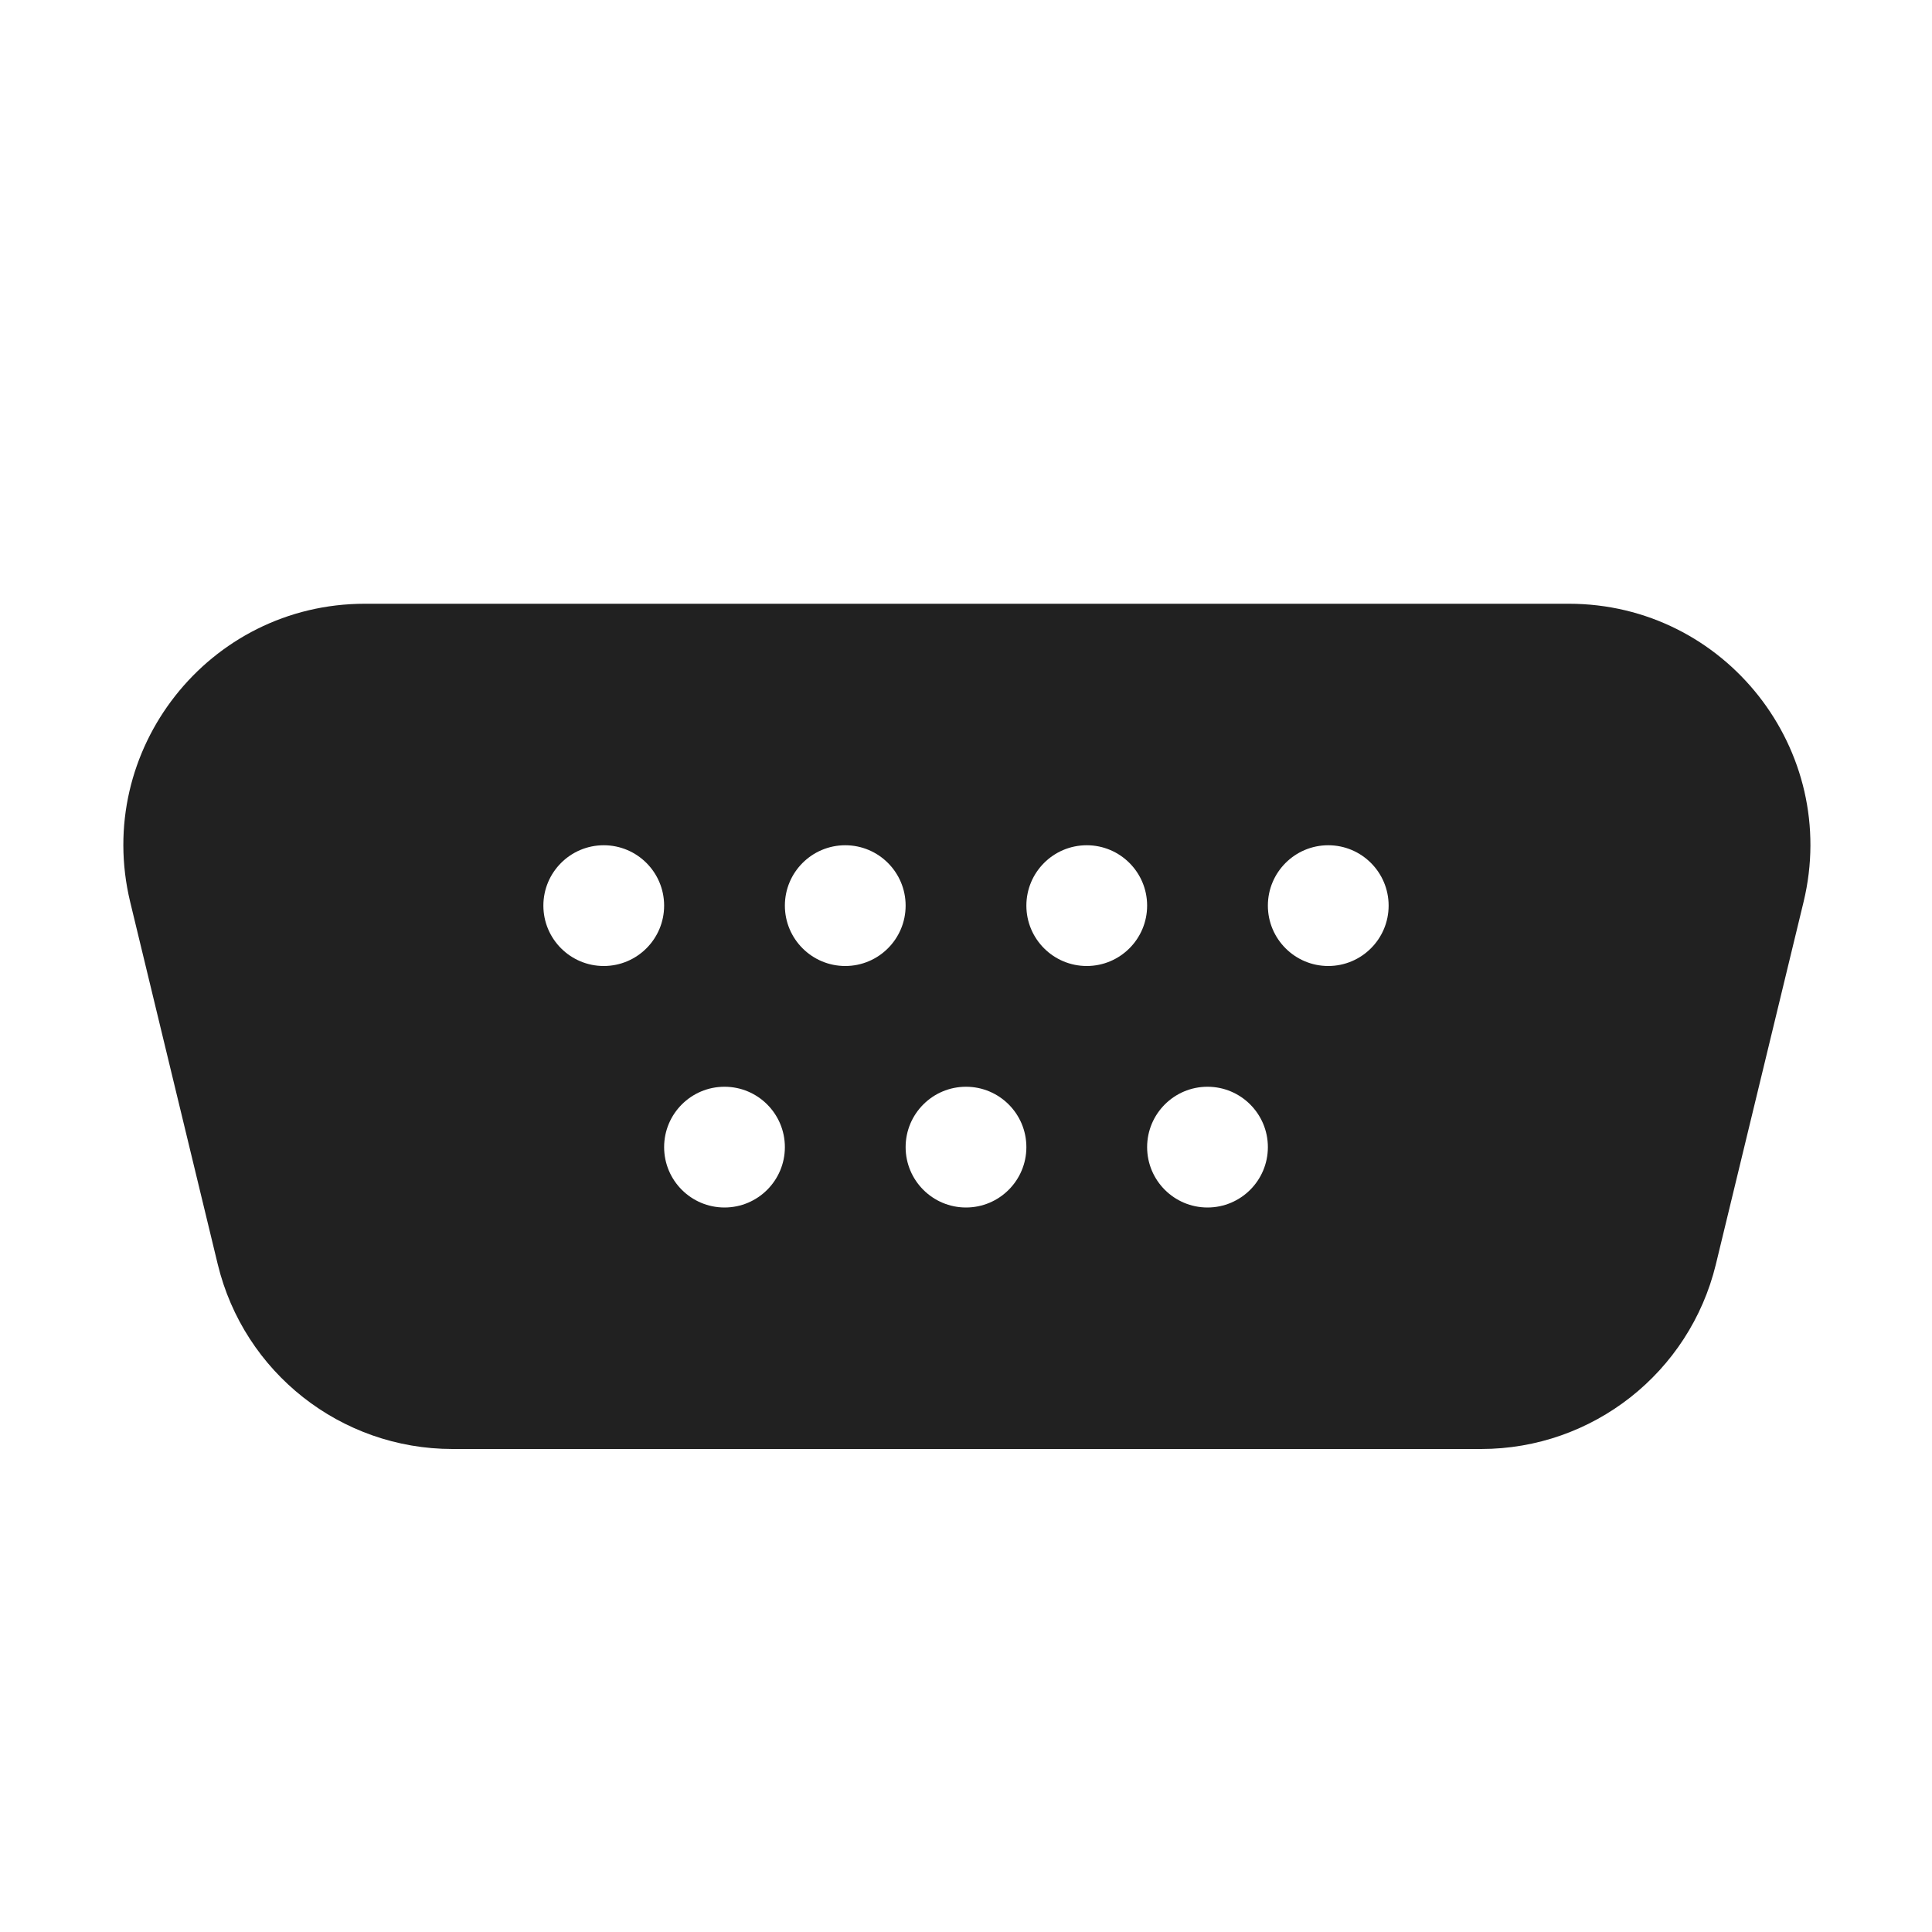
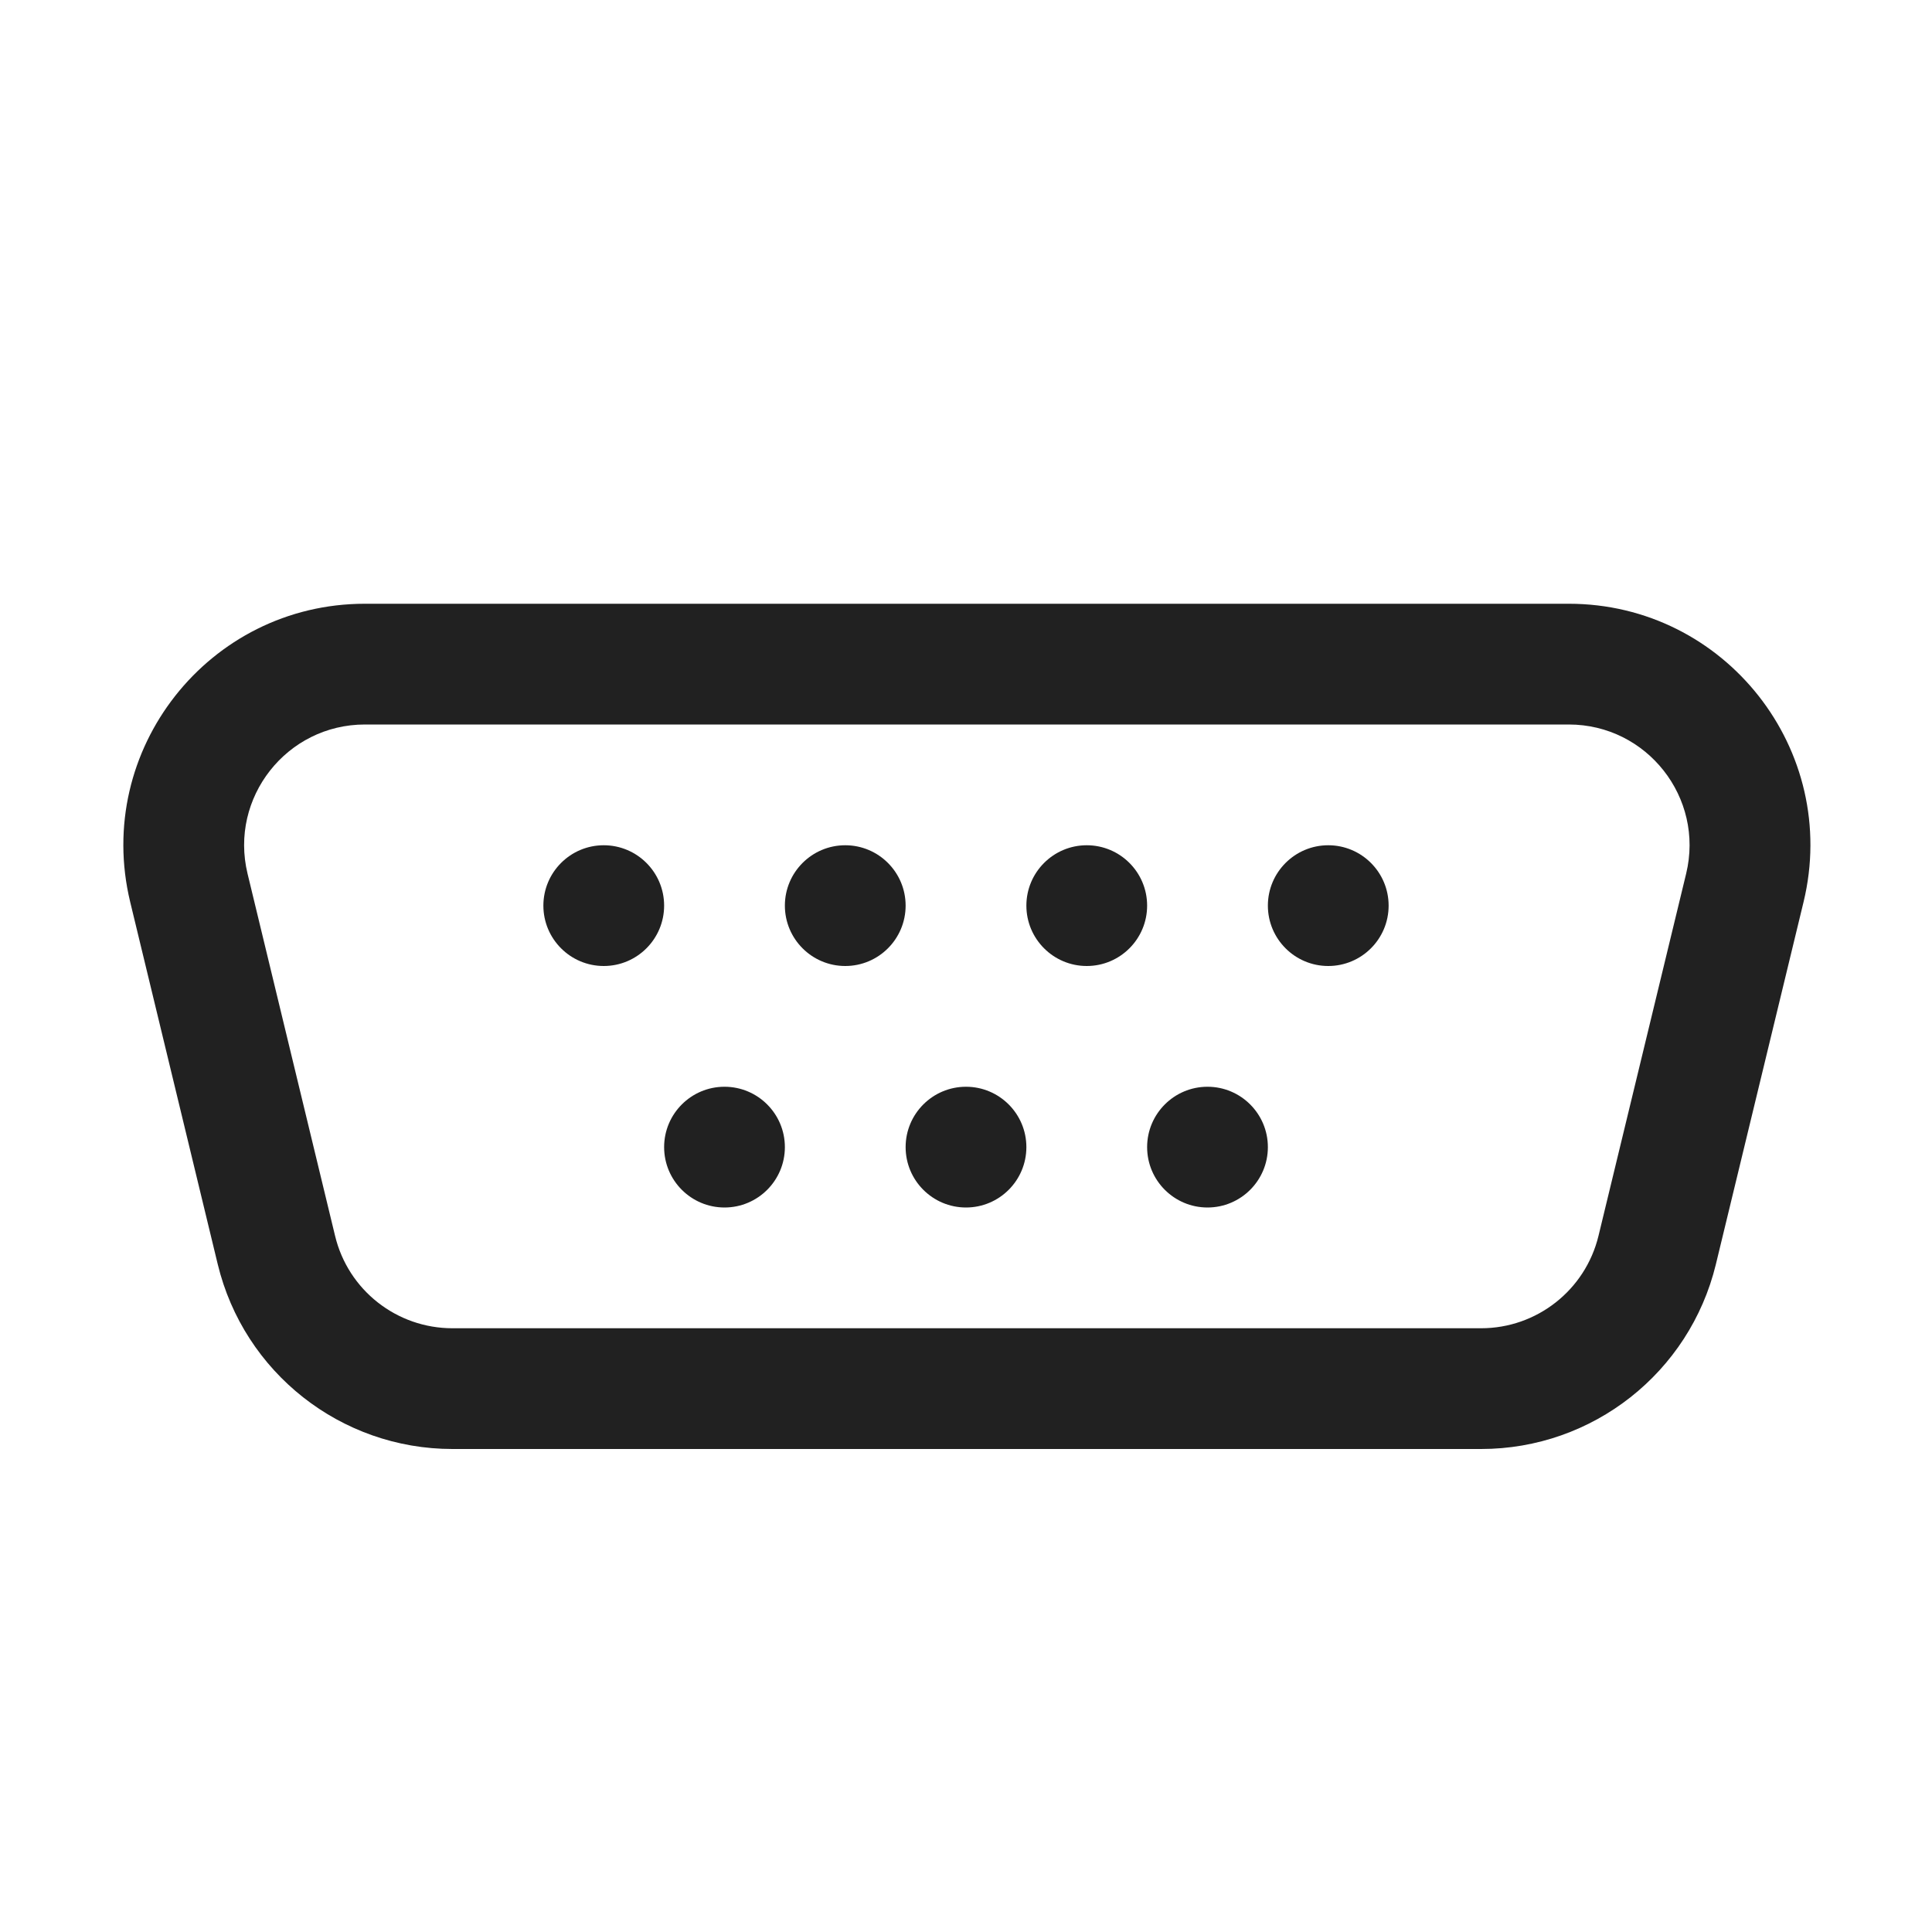
<svg xmlns="http://www.w3.org/2000/svg" width="16" height="16" fill="none" viewBox="0 0 16 16">
-   <path fill="#212121" d="M1.078 7.469C0.775 6.211 1.728 5 3.022 5H12.992C14.287 5 15.241 6.212 14.936 7.471L14.21 10.471C13.992 11.368 13.189 12 12.266 12H3.747C2.823 12 2.02 11.367 1.803 10.469L1.078 7.469ZM5 8C5.276 8 5.5 7.776 5.5 7.5C5.5 7.224 5.276 7 5 7C4.724 7 4.5 7.224 4.5 7.5C4.5 7.776 4.724 8 5 8ZM6.5 9.5C6.5 9.224 6.276 9 6 9C5.724 9 5.5 9.224 5.5 9.5C5.5 9.776 5.724 10 6 10C6.276 10 6.5 9.776 6.5 9.5ZM8 10C8.276 10 8.5 9.776 8.5 9.5C8.5 9.224 8.276 9 8 9C7.724 9 7.5 9.224 7.5 9.5C7.5 9.776 7.724 10 8 10ZM10.5 9.5C10.5 9.224 10.276 9 10 9C9.724 9 9.5 9.224 9.5 9.5C9.5 9.776 9.724 10 10 10C10.276 10 10.5 9.776 10.5 9.5ZM7 8C7.276 8 7.5 7.776 7.5 7.5C7.5 7.224 7.276 7 7 7C6.724 7 6.5 7.224 6.5 7.5C6.5 7.776 6.724 8 7 8ZM9.5 7.5C9.5 7.224 9.276 7 9 7C8.724 7 8.5 7.224 8.5 7.5C8.5 7.776 8.724 8 9 8C9.276 8 9.5 7.776 9.5 7.5ZM11 8C11.276 8 11.5 7.776 11.5 7.5C11.5 7.224 11.276 7 11 7C10.724 7 10.5 7.224 10.5 7.5C10.5 7.776 10.724 8 11 8Z" />
+   <path fill="#212121" d="M5 8C5.276 8 5.5 7.776 5.5 7.5 5.5 7.224 5.276 7 5 7 4.724 7 4.5 7.224 4.5 7.5 4.5 7.776 4.724 8 5 8zM6.5 9.5C6.5 9.776 6.276 10 6 10 5.724 10 5.5 9.776 5.5 9.5 5.5 9.224 5.724 9 6 9 6.276 9 6.5 9.224 6.5 9.5zM8 10C8.276 10 8.5 9.776 8.5 9.5 8.5 9.224 8.276 9 8 9 7.724 9 7.5 9.224 7.5 9.5 7.5 9.776 7.724 10 8 10zM10.5 9.5C10.5 9.776 10.276 10 10 10 9.724 10 9.5 9.776 9.5 9.5 9.5 9.224 9.724 9 10 9 10.276 9 10.5 9.224 10.5 9.5zM7 8C7.276 8 7.5 7.776 7.5 7.5 7.5 7.224 7.276 7 7 7 6.724 7 6.5 7.224 6.5 7.5 6.5 7.776 6.724 8 7 8zM9.5 7.5C9.5 7.776 9.276 8 9 8 8.724 8 8.5 7.776 8.5 7.5 8.5 7.224 8.724 7 9 7 9.276 7 9.5 7.224 9.5 7.5zM11 8C11.276 8 11.5 7.776 11.5 7.5 11.5 7.224 11.276 7 11 7 10.724 7 10.5 7.224 10.5 7.5 10.5 7.776 10.724 8 11 8z" />
+   <path fill="#212121" d="M3.022 5C1.728 5 0.775 6.211 1.078 7.469L1.803 10.469C2.02 11.367 2.823 12 3.747 12H12.266C13.189 12 13.992 11.368 14.21 10.471L14.936 7.471C15.241 6.212 14.287 5 12.992 5H3.022ZM2.05 7.235C1.898 6.606 2.375 6 3.022 6H12.992C13.639 6 14.116 6.606 13.964 7.235L13.238 10.235C13.129 10.684 12.727 11 12.266 11H3.747C3.285 11 2.883 10.684 2.775 10.235L2.05 7.235Z" />
</svg>
